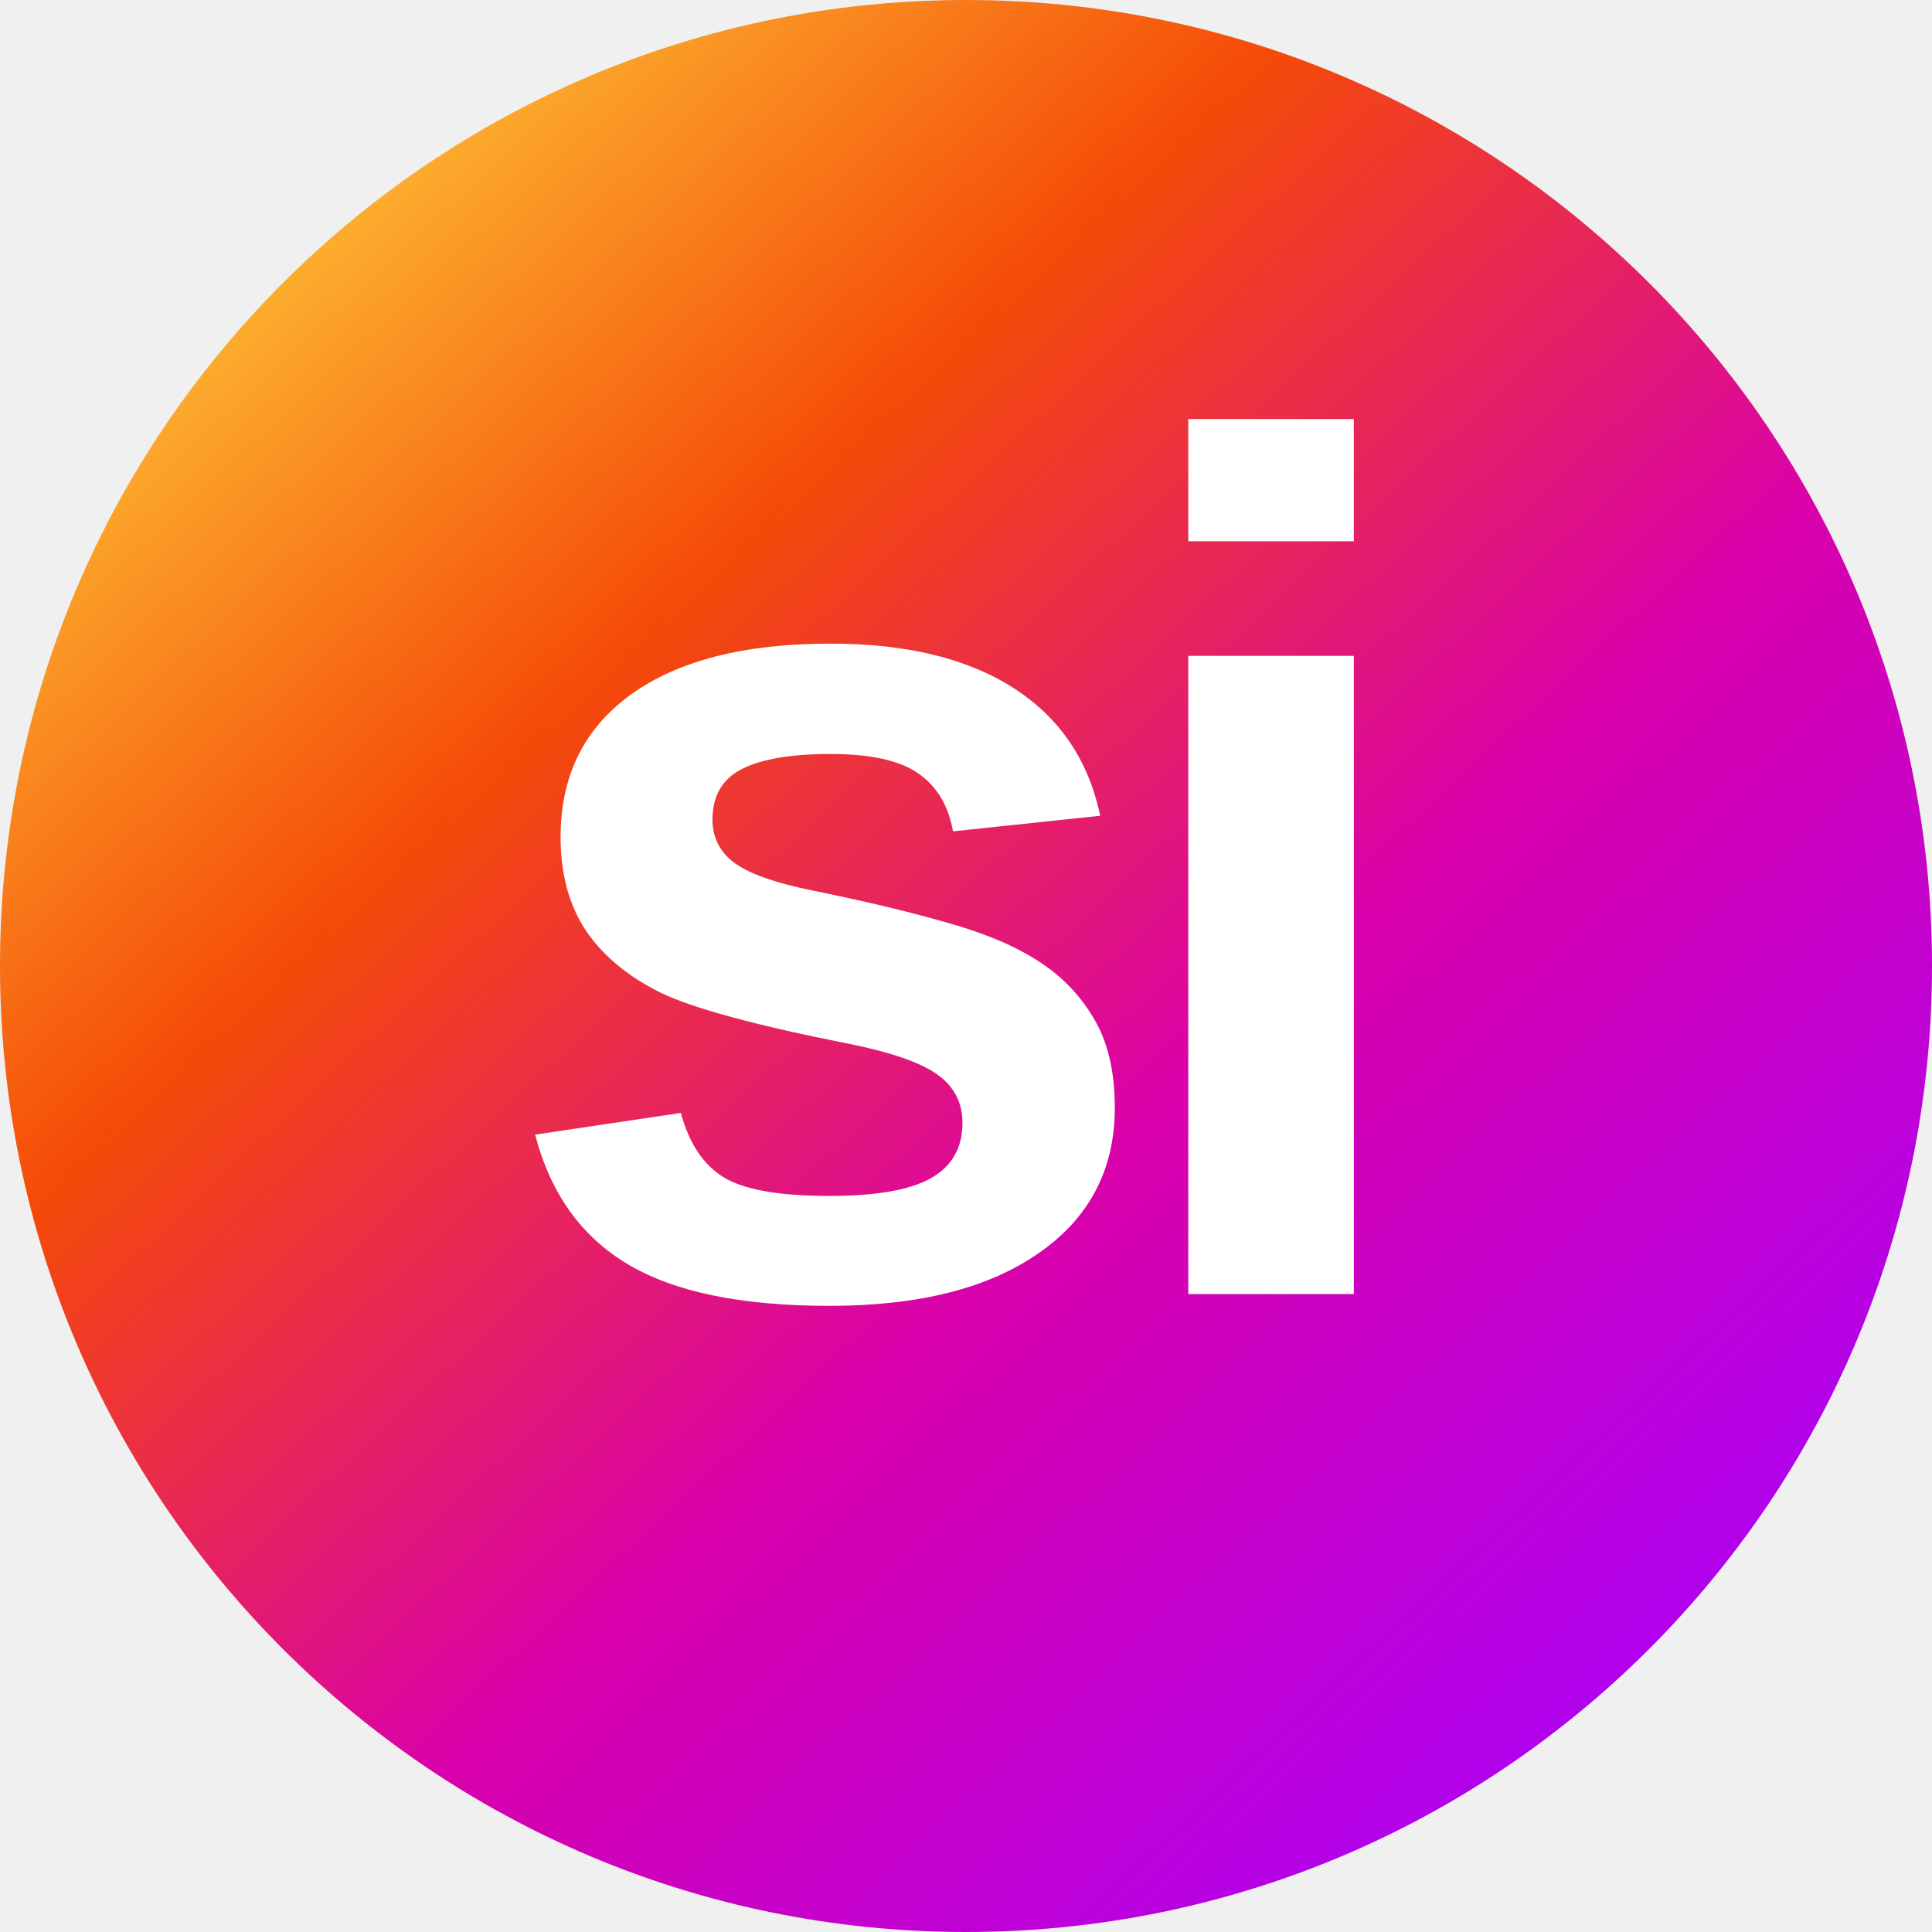
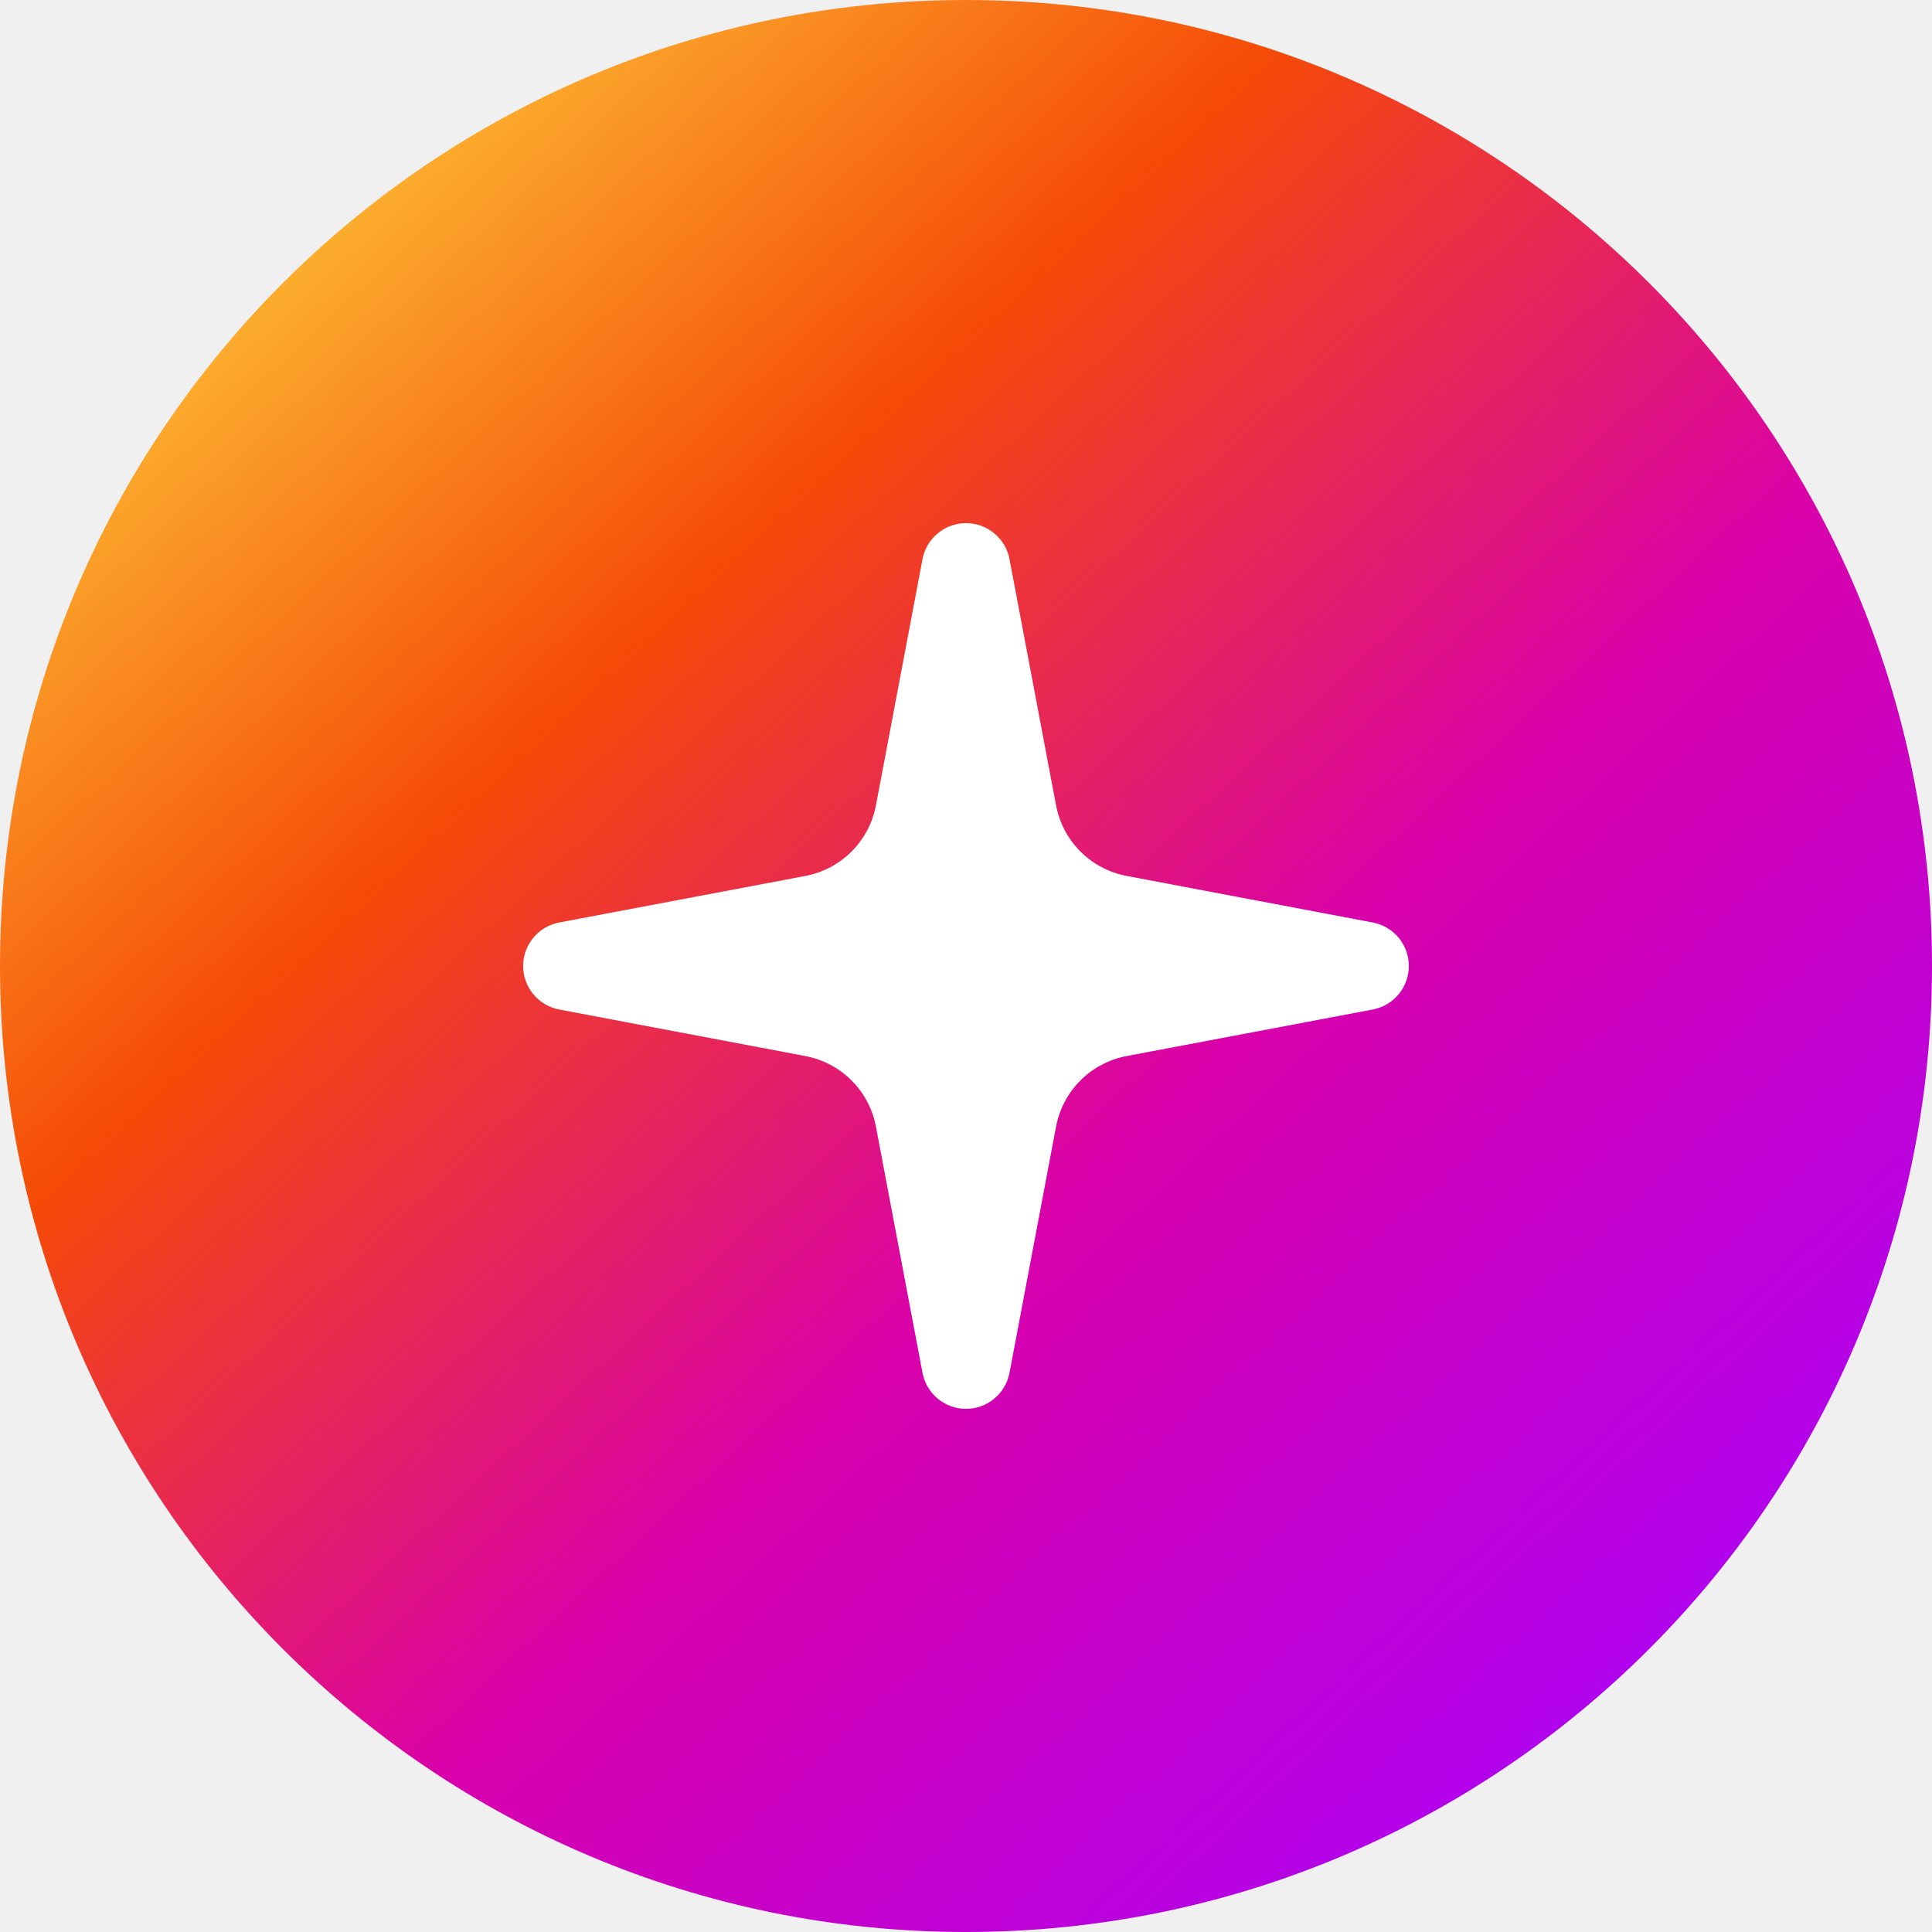
<svg xmlns="http://www.w3.org/2000/svg" viewBox="0 0 64 64" width="64" height="64">
  <defs>
    <linearGradient id="si" x1="6" y1="4" x2="58" y2="60" gradientUnits="userSpaceOnUse">
      <stop offset="0" stop-color="#FFD13C" />
      <stop offset="0.30" stop-color="#F54A07" />
      <stop offset="0.60" stop-color="#D901AA" />
      <stop offset="1" stop-color="#A701FD" />
    </linearGradient>
  </defs>
  <circle cx="32" cy="32" r="32" fill="url(#si)" />
-   <text x="32" y="29" text-anchor="middle" dominant-baseline="central" font-family="'DM Sans','Segoe UI',Arial,sans-serif" font-weight="800" font-size="40" letter-spacing="-2" fill="#ffffff">si</text>
+   <svg x="14.4" y="14.4" width="35.2" height="35.2" viewBox="0 0 24 24">
+     <path d="M11.017 2.814a1 1 0 0 1 1.966 0l1.051 5.558a2 2 0 0 0 1.594 1.594l5.558 1.051a1 1 0 0 1 0 1.966l-5.558 1.051a2 2 0 0 0-1.594 1.594l-1.051 5.558a1 1 0 0 1-1.966 0l-1.051-5.558a2 2 0 0 0-1.594-1.594l-5.558-1.051a1 1 0 0 1 0-1.966l5.558-1.051a2 2 0 0 0 1.594-1.594z" fill="#ffffff" />
+   </svg>
</svg>
